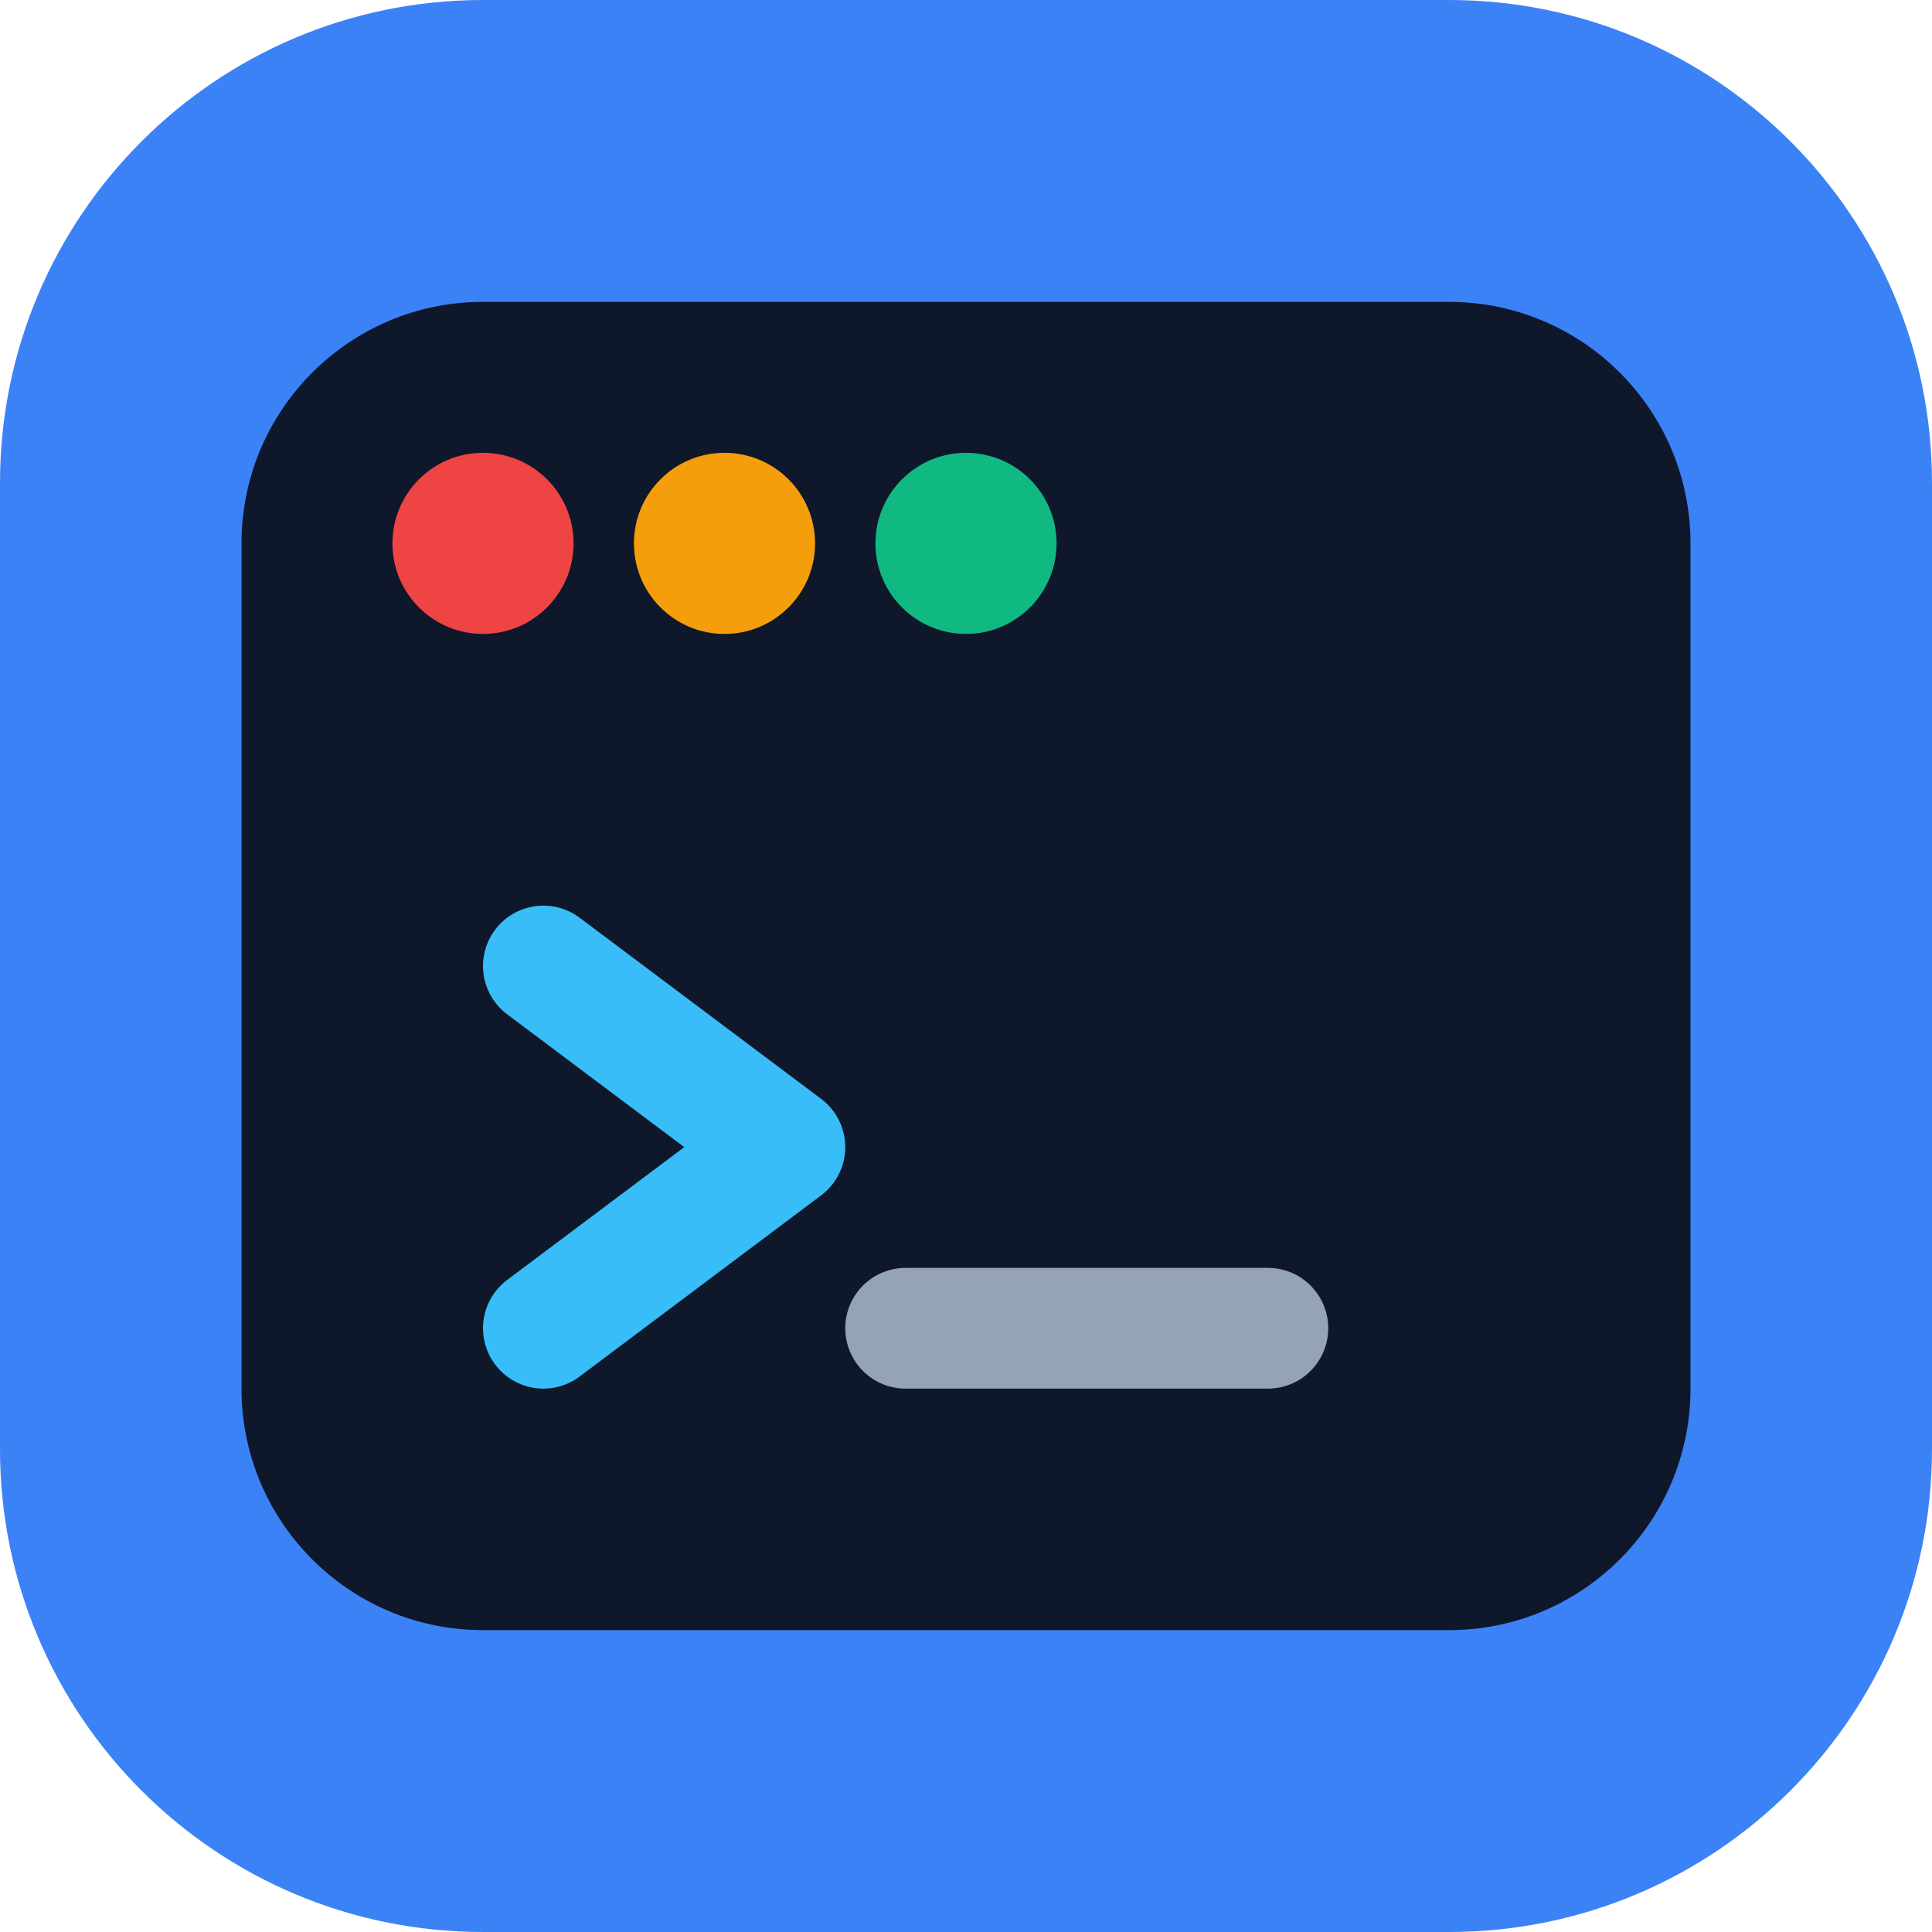
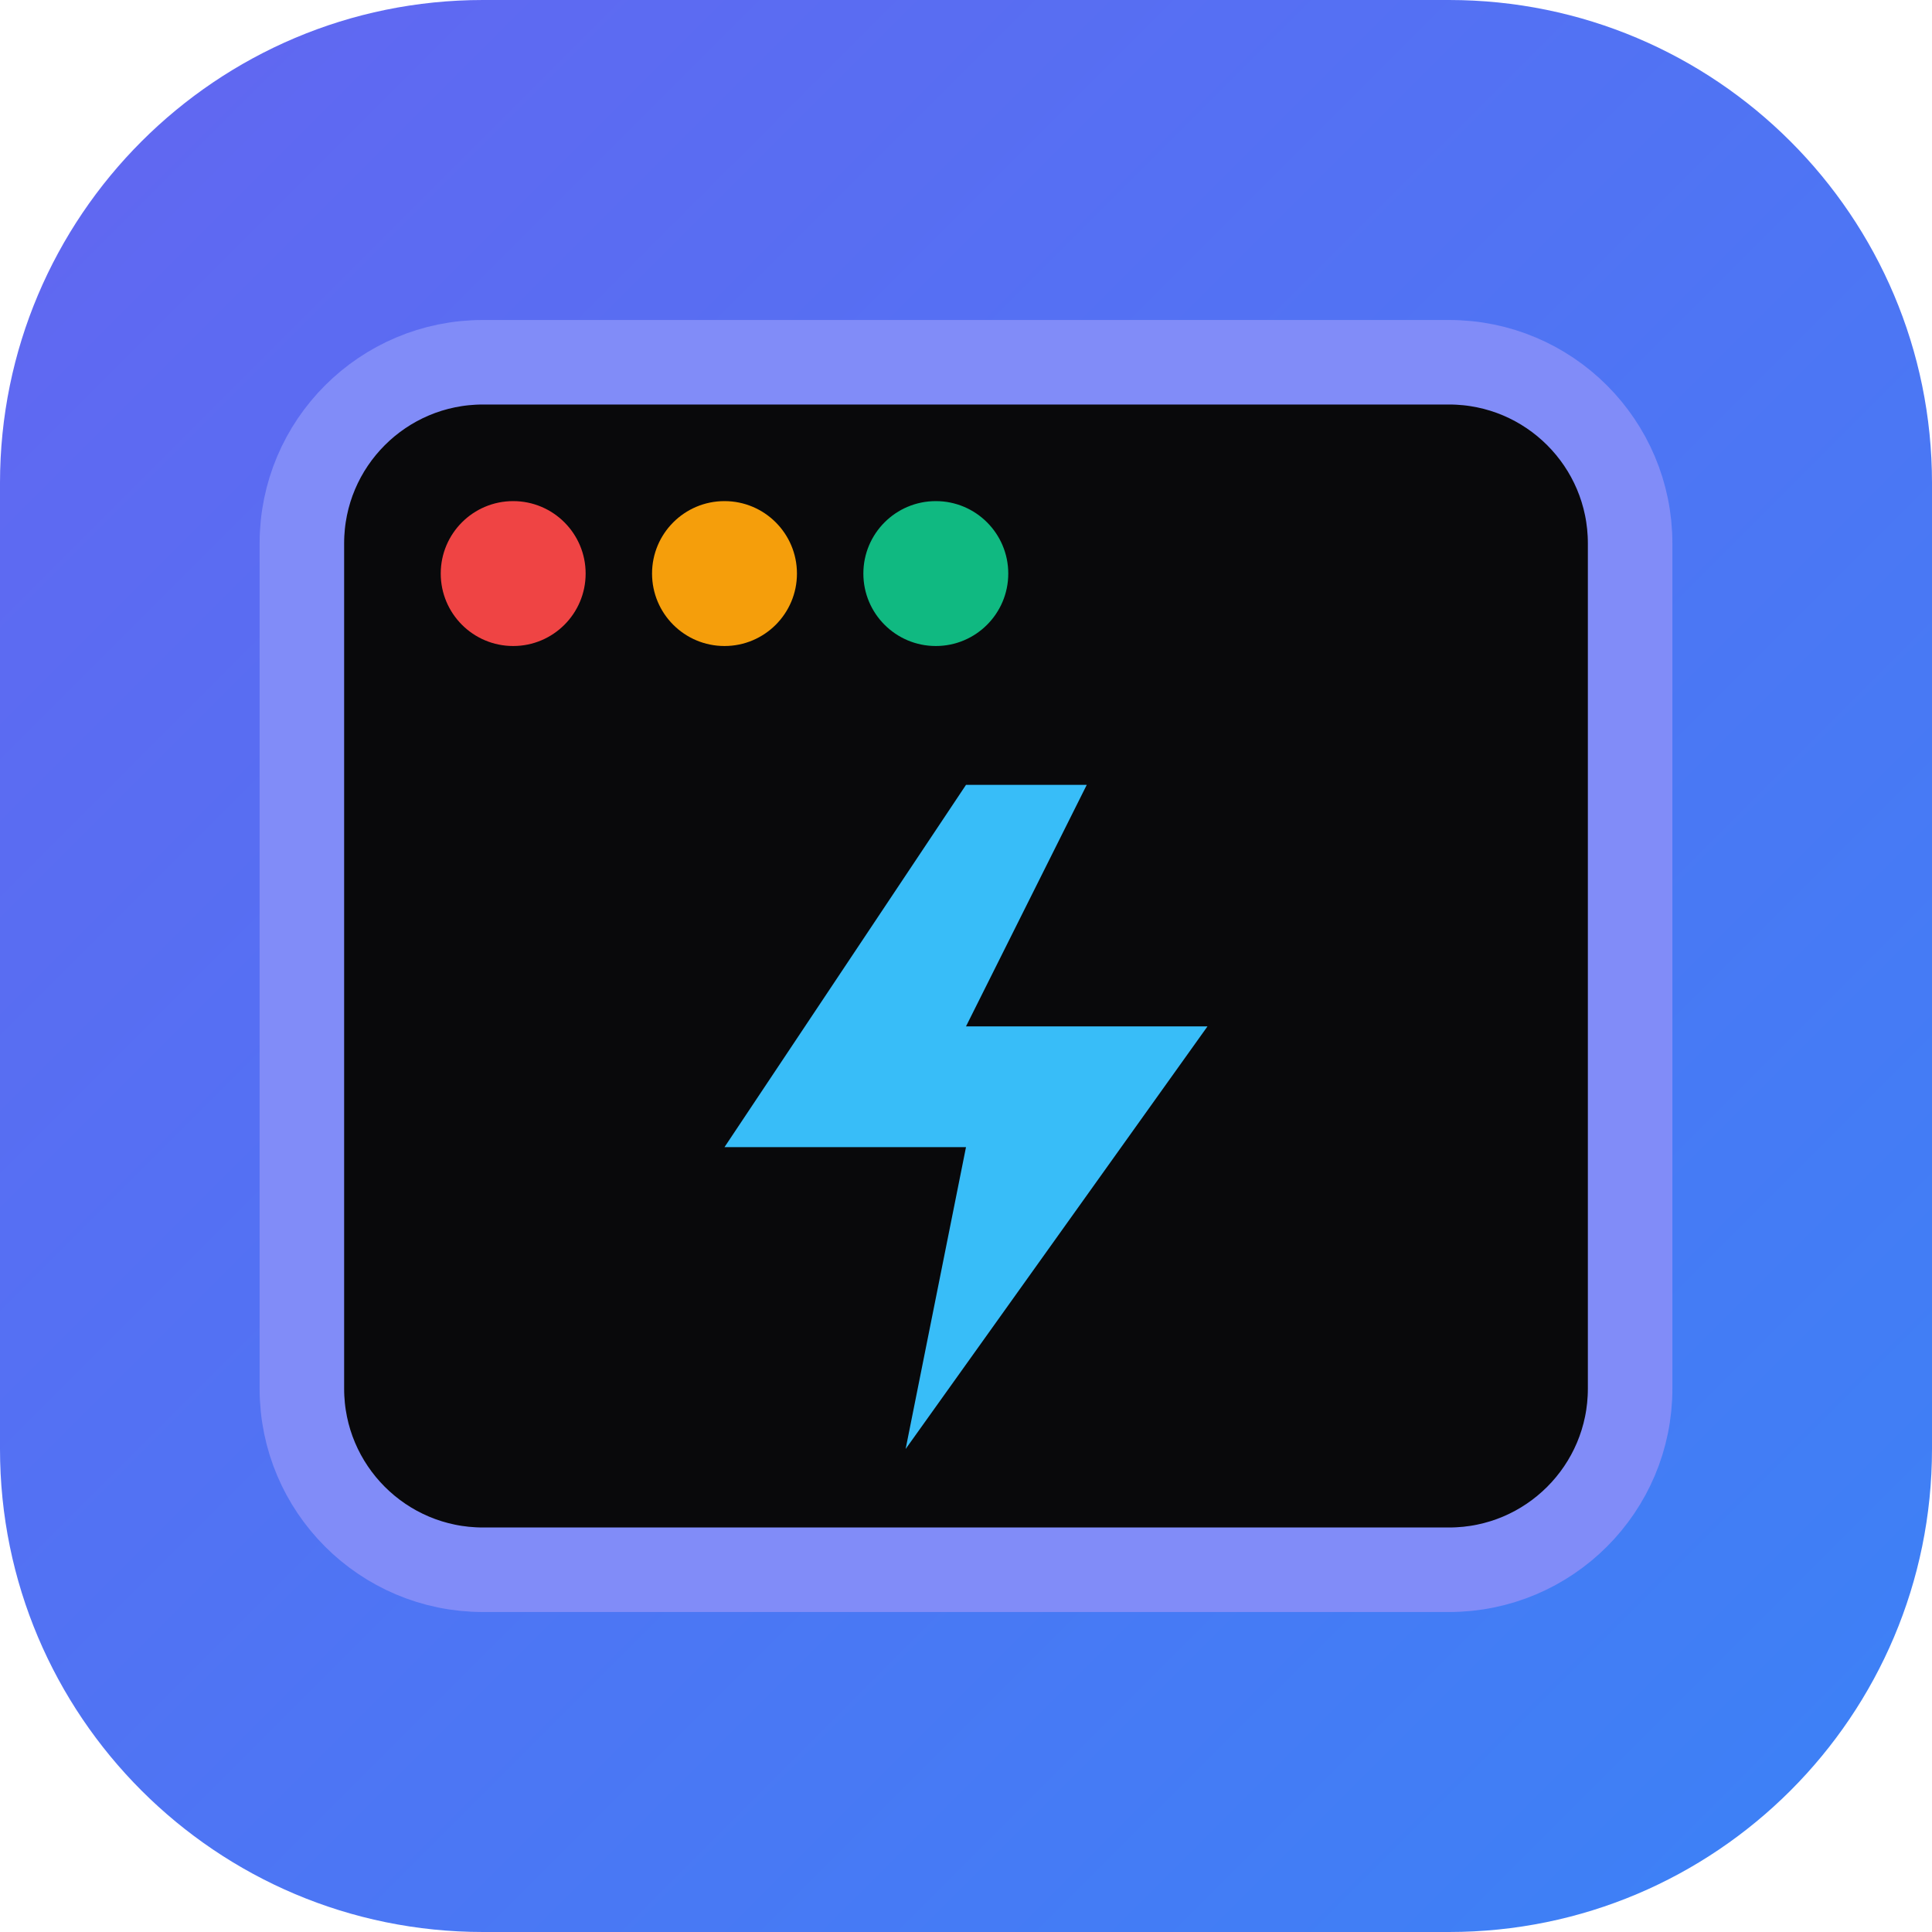
<svg xmlns="http://www.w3.org/2000/svg" viewBox="0 0 32 32" fill="none">
-   <rect width="32" height="32" rx="8" fill="#3b82f6" />
-   <rect x="4" y="5" width="24" height="22" rx="4" fill="#0f172a" />
-   <circle cx="8" cy="9" r="1.5" fill="#ef4444" />
-   <circle cx="12" cy="9" r="1.5" fill="#f59e0b" />
-   <circle cx="16" cy="9" r="1.5" fill="#10b981" />
-   <path d="M9 16L13 19L9 22" stroke="#38bdf8" stroke-width="2" stroke-linecap="round" stroke-linejoin="round" />
-   <path d="M15 22H21" stroke="#94a3b8" stroke-width="2" stroke-linecap="round" />
+   <defs>
+     <linearGradient id="brGrad" x1="0" y1="0" x2="32" y2="32" gradientUnits="userSpaceOnUse">
+       <stop stop-color="#6366f1" />
+       <stop offset="1" stop-color="#3b82f6" />
+     </linearGradient>
+   </defs>
+   <rect width="32" height="32" rx="8" fill="url(#brGrad)" />
+   <rect x="5" y="6" width="22" height="20" rx="3" fill="#09090b" stroke="#818cf8" stroke-width="1.4" />
+   <circle cx="8.5" cy="9.5" r="1.2" fill="#ef4444" />
+   <circle cx="12" cy="9.5" r="1.2" fill="#f59e0b" />
+   <circle cx="15.5" cy="9.5" r="1.2" fill="#10b981" />
+   <path d="M16 13L12 19H16L15 24L20 17H16L18 13H16Z" fill="#38bdf8" />
</svg>
